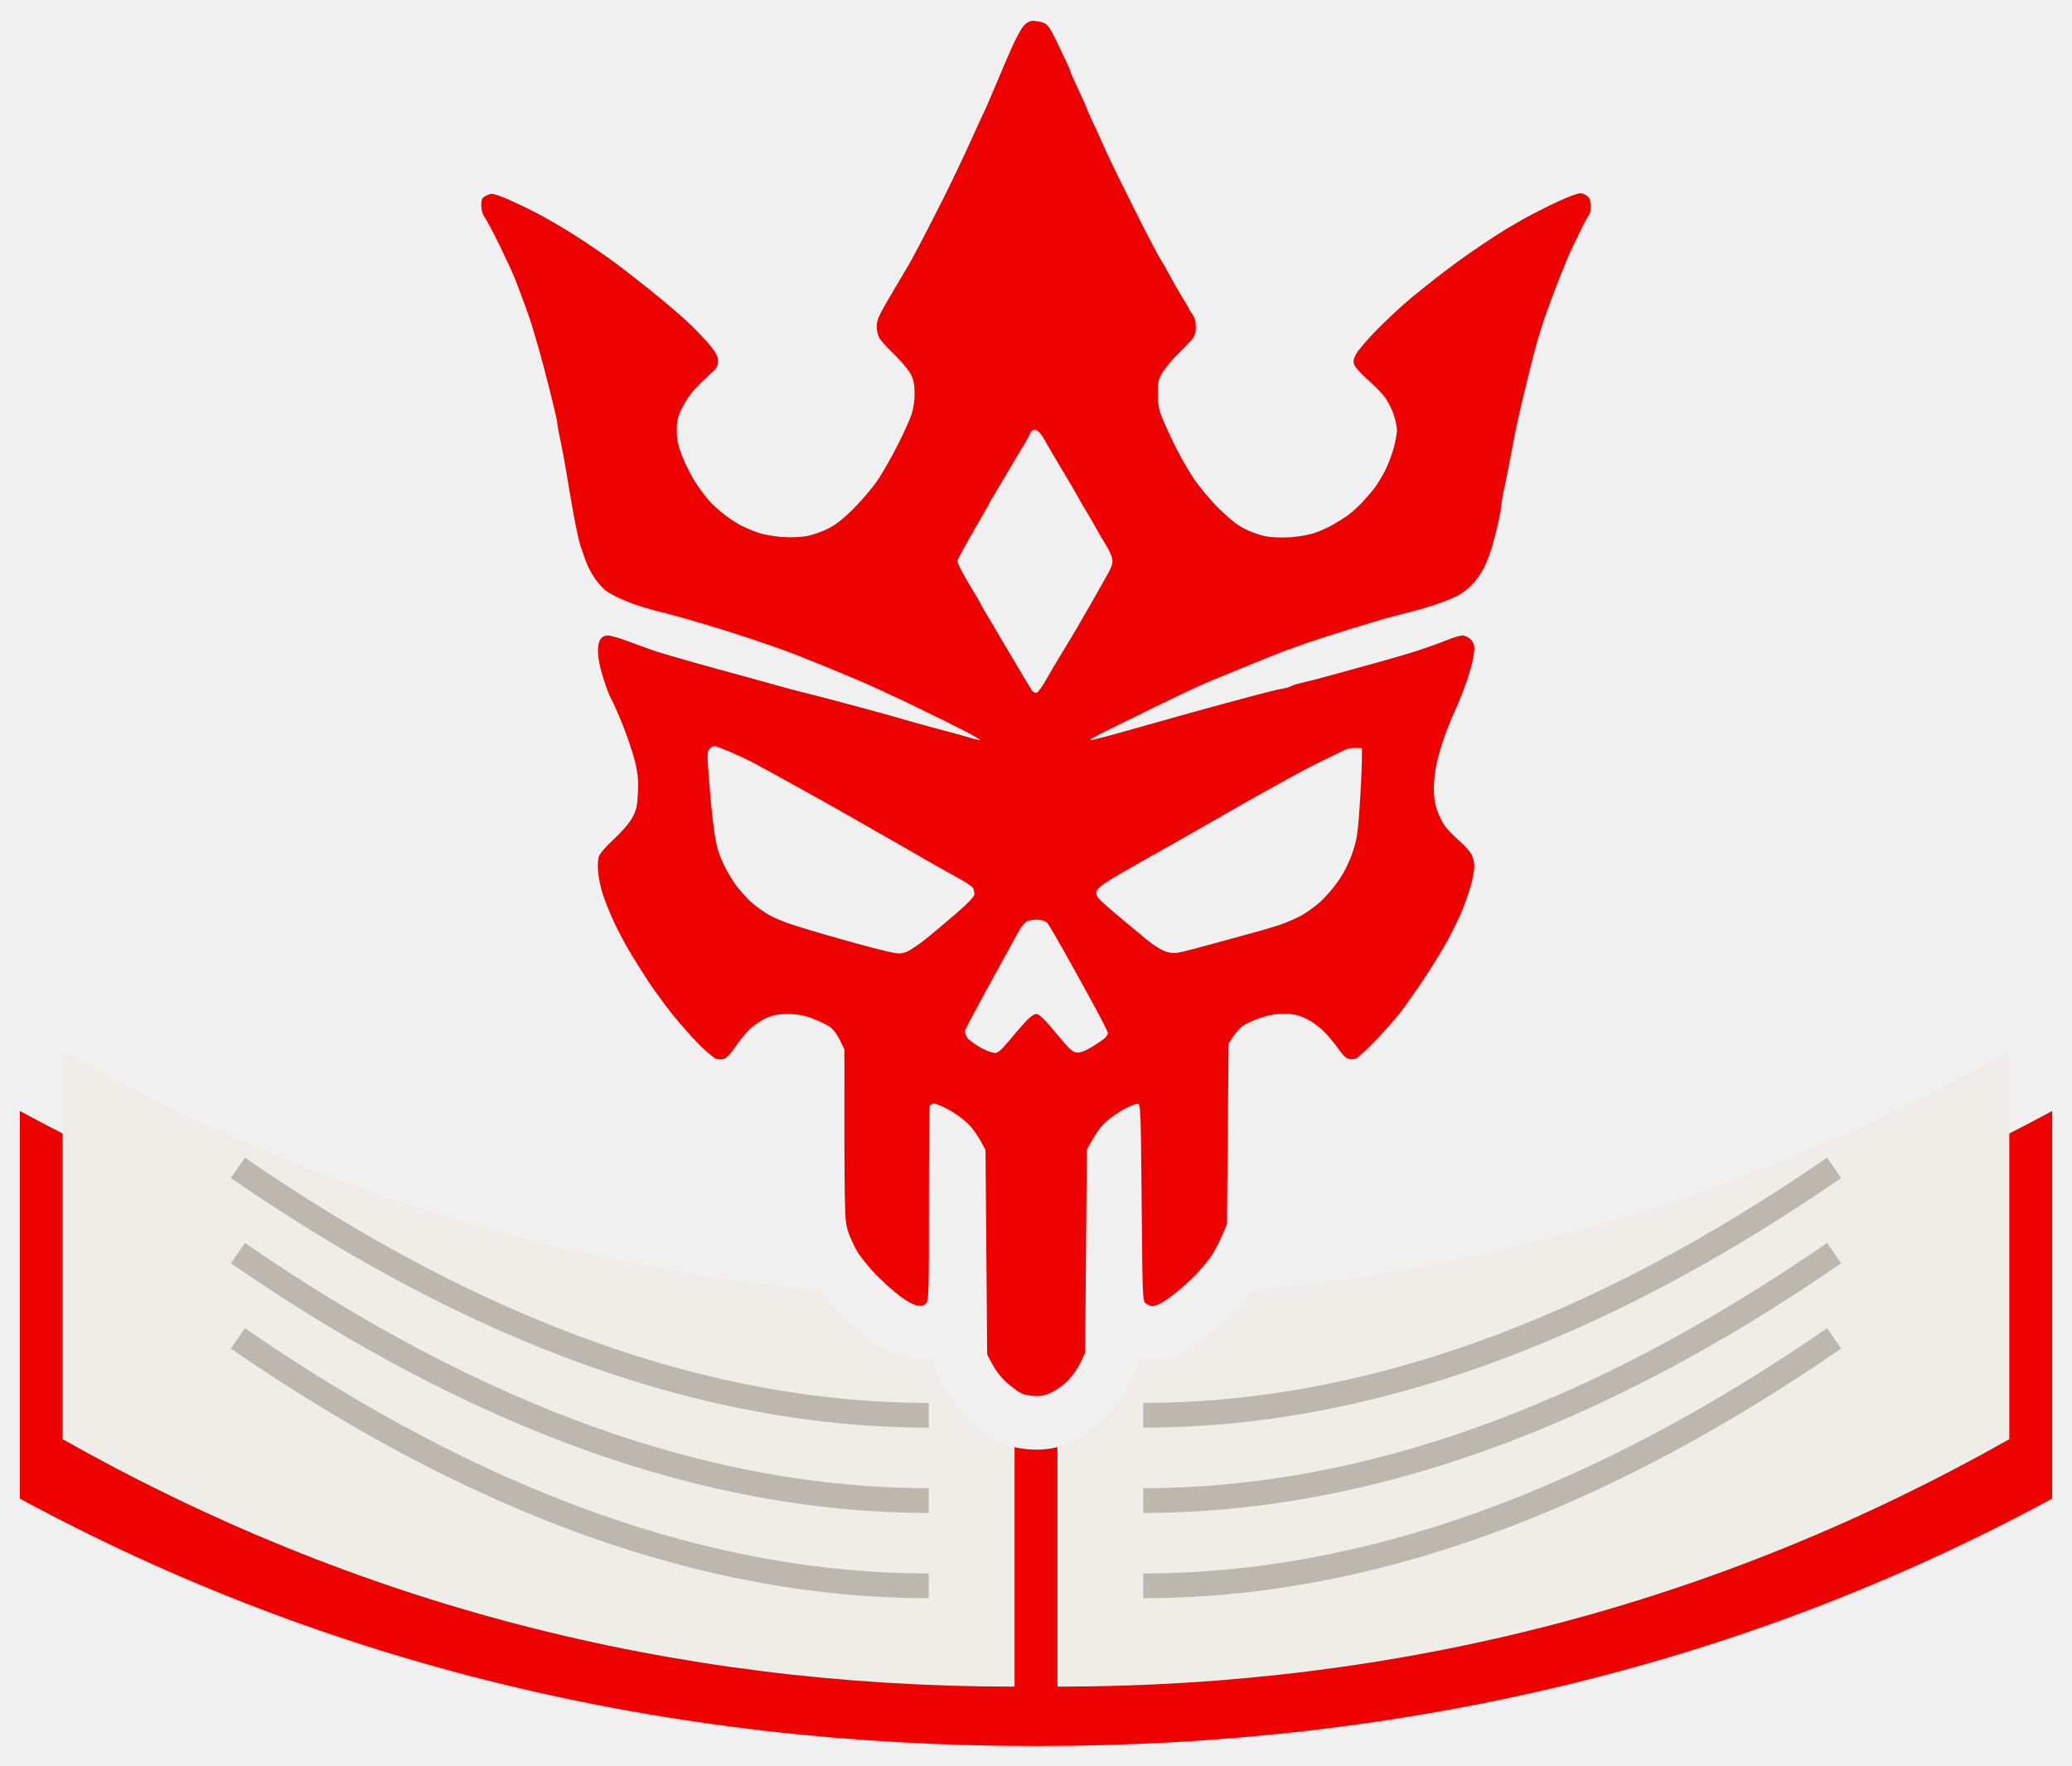
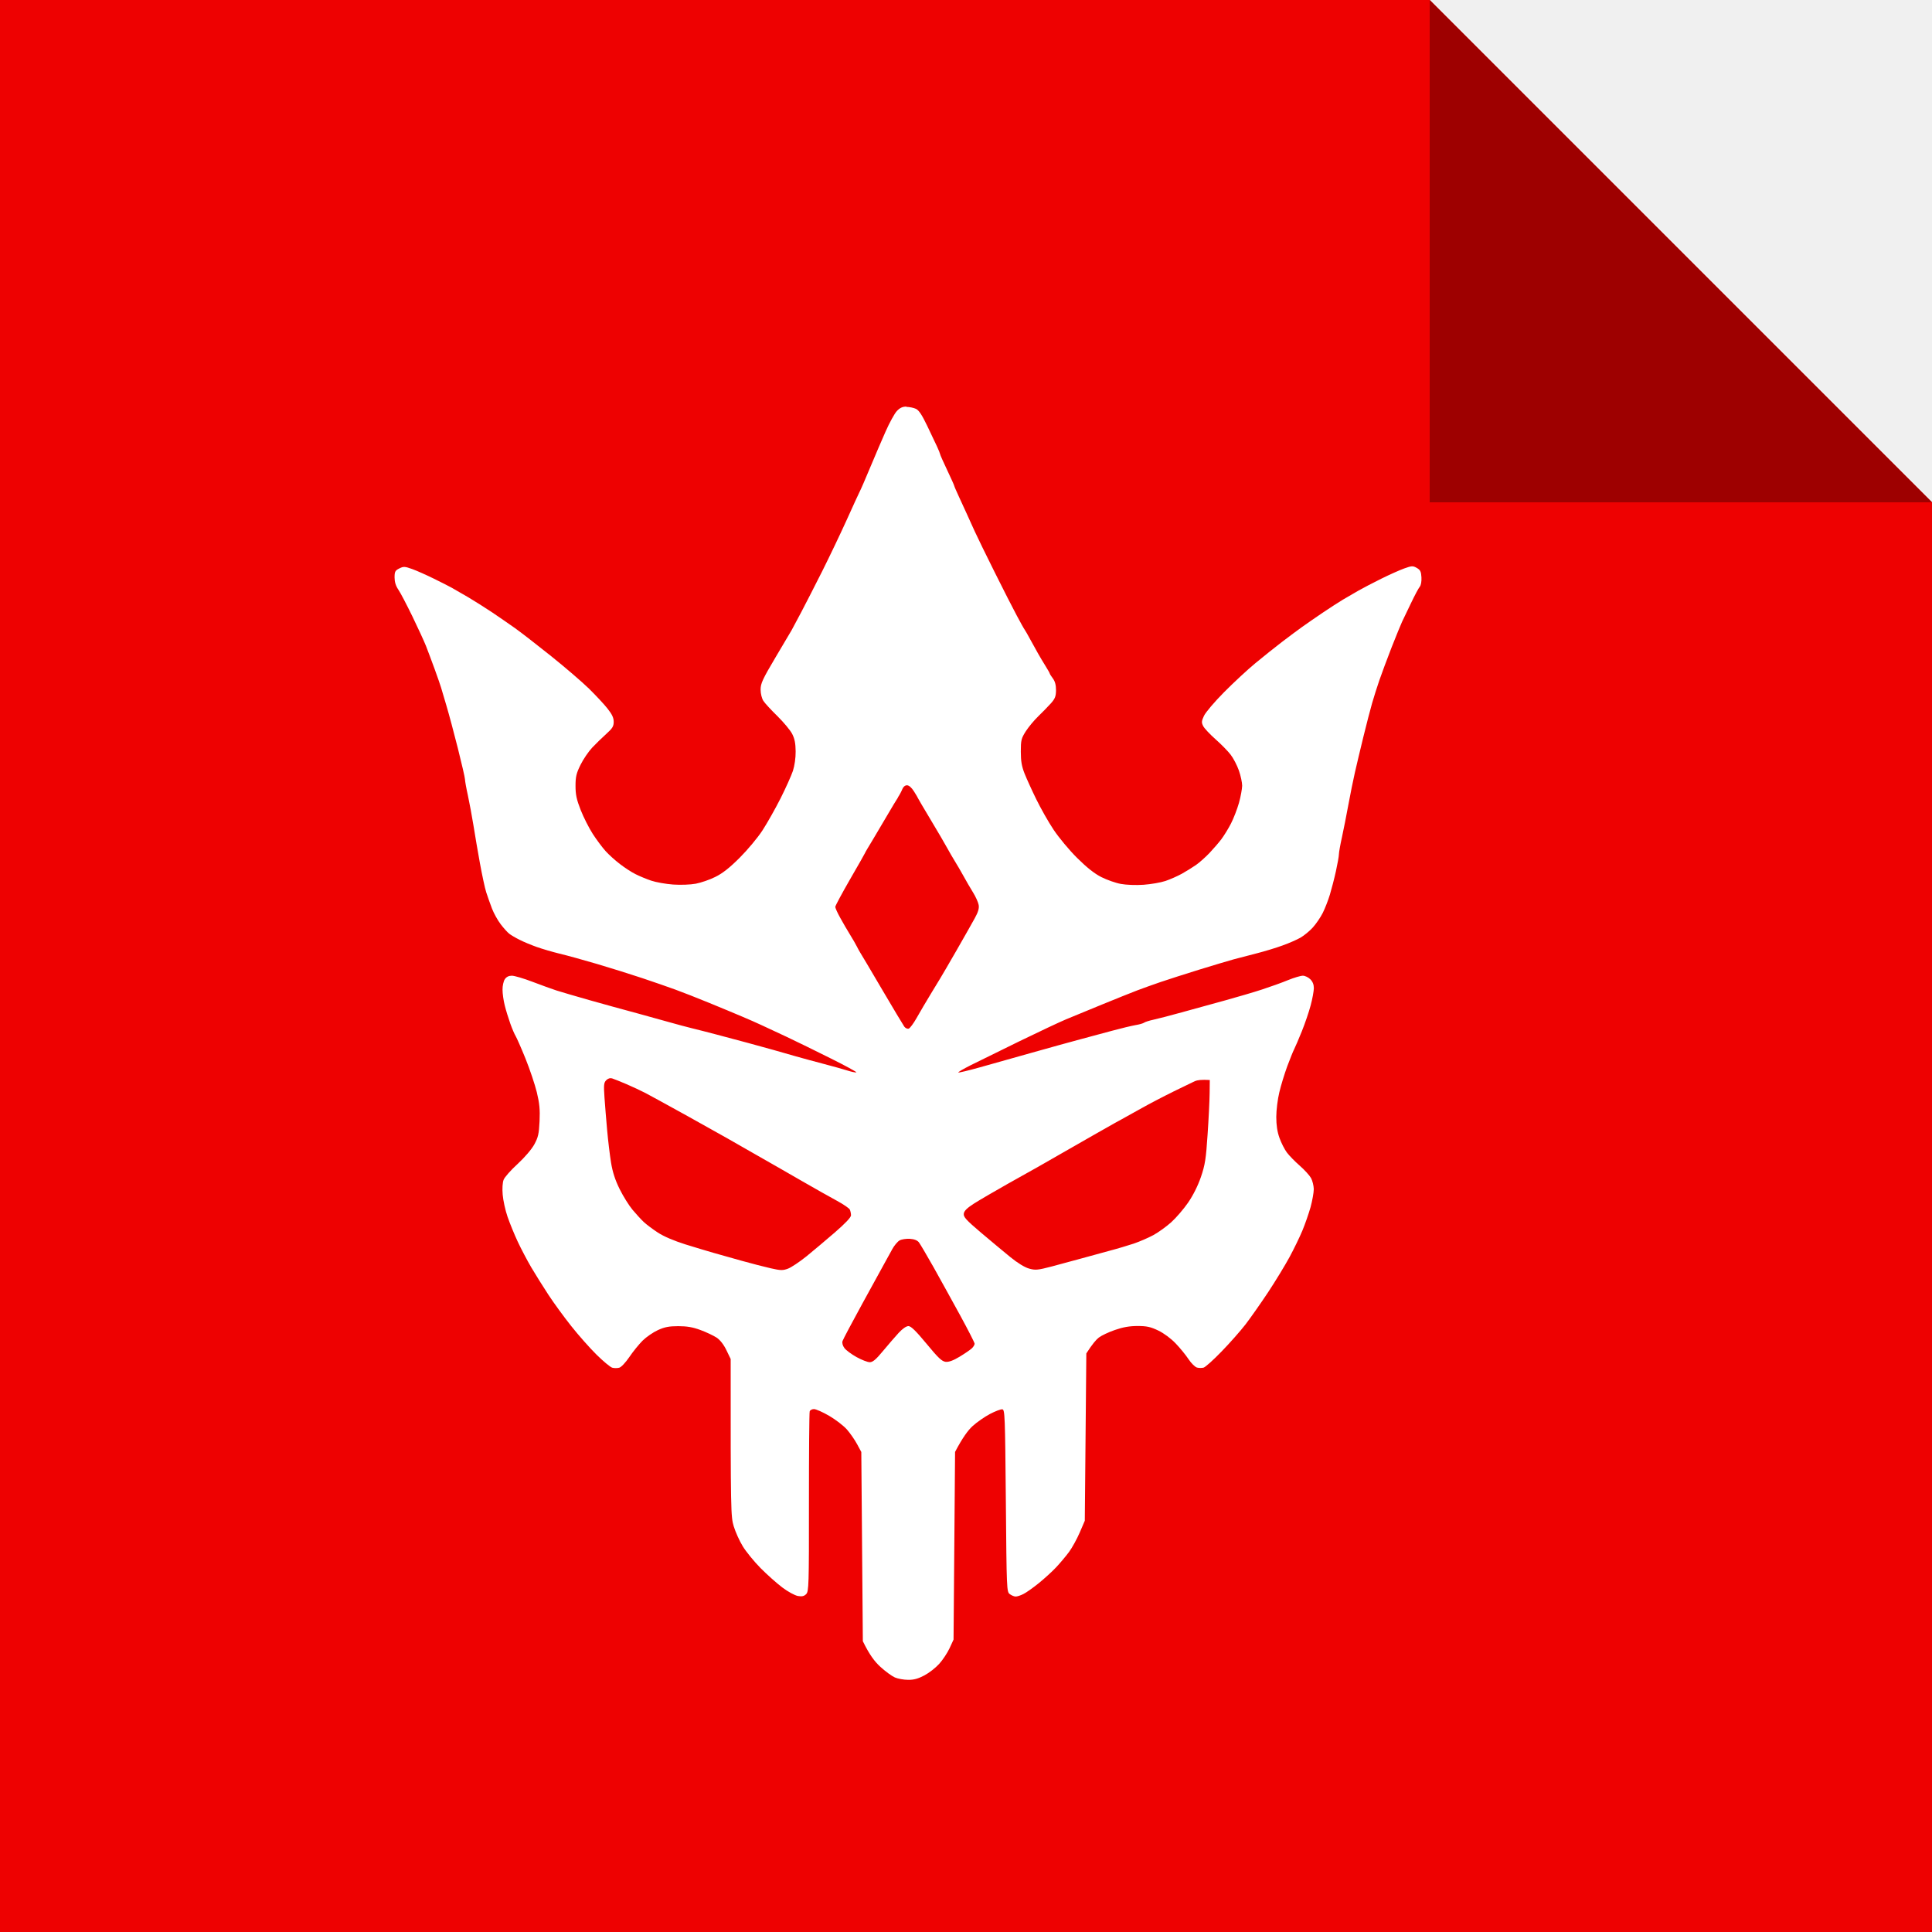
- <svg xmlns="http://www.w3.org/2000/svg" viewBox="-233 165 2512 2141">
-   <defs>
-     <path id="s" d="m1020.7 190.5c4 0 9.8 1.2 12.7 2.6 3.8 1.8 8 8.2 14.6 22 5.1 10.7 11 23.1 13.1 27.6 2.1 4.5 3.8 8.9 3.9 9.7 0 .8 4.2 10.3 9.3 21 5.1 10.7 9.2 19.9 9.2 20.5 0 .6 2.9 7.2 6.4 14.8 3.5 7.6 8.1 17.5 10.1 22 2 4.5 6.6 14.7 10.2 22.5 3.6 7.9 15.5 32.3 26.5 54.3 10.9 22 23.9 47.3 28.7 56.3 4.8 9 9.4 17.3 10.3 18.4.8 1.1 4.3 7.1 7.6 13.3 3.4 6.2 8 14.5 10.2 18.4 2.2 3.9 6.5 11.1 9.5 15.9 3 4.8 5.5 9.2 5.5 9.7 0 .6 1.9 3.6 4.2 6.7 2.9 3.9 4.1 8.7 4.1 15.4-.1 8-1.2 11-6.7 17.2-3.7 4.1-11.1 11.7-16.5 16.9-5.4 5.2-12.8 14.1-16.4 19.7-5.9 9.3-6.5 11.7-6.5 26.6 0 12.6 1.2 19.3 4.9 28.7 2.7 6.8 9.6 22 15.4 33.8 5.8 11.8 15.9 29.8 22.7 39.9 6.8 10.2 20.5 26.7 30.8 36.9 12.7 12.6 22.8 20.6 31.8 25.1 7.2 3.6 18.7 7.7 25.5 8.9 6.9 1.3 19.9 1.8 29.7 1.1 9.6-.7 22.5-2.9 28.7-5 6.2-2.1 15.9-6.4 21.5-9.5 5.6-3.1 13.9-8.3 18.4-11.4 4.5-3.1 12.4-10.2 17.6-15.6 5.2-5.5 12.2-13.6 15.6-18.1 3.4-4.5 9.1-13.7 12.6-20.5 3.5-6.8 8.2-19 10.5-27.1 2.3-8.2 4.1-18.3 4.2-22.5 0-4.2-1.9-13.2-4.3-20-2.4-6.8-7.2-16.1-10.8-20.7-3.6-4.7-12.5-13.8-19.8-20.2-7.3-6.5-14.6-14.2-16.1-17.2-2.4-4.7-2.3-6.4 1-13.5 2.1-4.5 13.9-18.4 26.3-30.9 12.4-12.5 30.8-29.6 41-38 10.1-8.4 25.8-20.9 34.8-27.8 9-6.9 21-15.8 26.6-19.8 5.6-4 17.6-12.3 26.6-18.4 9-6.1 21-13.8 26.6-17.2 5.6-3.3 14.8-8.7 20.5-11.9 5.6-3.2 19-10.2 29.7-15.5 10.7-5.3 24.3-11.4 30.2-13.5 9.8-3.5 11.3-3.6 16.4-.7 4.6 2.6 5.7 4.8 6.1 12.3.3 5.4-.6 10.4-2.1 12.2-1.5 1.7-6.7 11.4-11.5 21.5-4.9 10.1-10.2 21.2-11.8 24.6-1.6 3.4-7.8 18.6-13.8 33.8-5.9 15.2-13.1 34.6-16 43-2.9 8.4-7.1 21.8-9.4 29.7-2.3 7.9-7.4 27.7-11.4 44-4 16.3-9 37.5-11.2 47.1-2.2 9.6-6 28.5-8.5 42-2.5 13.5-6.2 32.6-8.4 42.5-2.2 9.8-4 20-4 22.5 0 2.5-1.8 12.4-3.9 22-2.1 9.6-5.7 23.4-7.9 30.7-2.2 7.3-6.4 18.1-9.4 24.1-3 5.9-8.9 14.5-13.1 19.1-4.2 4.6-11.4 10.5-15.9 13.1-4.5 2.6-15.1 7.3-23.6 10.3-8.4 3.1-23.6 7.7-33.8 10.3-10.1 2.6-24 6.2-30.7 8-6.8 1.9-27 7.9-45.1 13.5-18 5.6-40.6 12.8-50.2 16.1-9.6 3.3-23.4 8.2-30.7 11-7.3 2.8-28.1 11.1-46.1 18.5-18 7.4-39.2 16.1-47.1 19.4-7.9 3.3-35.1 16.1-60.4 28.4-25.4 12.4-54.2 26.6-64.1 31.5-9.9 5-17.3 9.3-16.4 9.7.9.3 13.6-2.7 28.2-6.8 14.7-4.1 45.5-12.8 68.6-19.3 23.1-6.5 51.2-14.3 62.5-17.3 11.3-3 30.1-8.1 42-11.3 11.8-3.2 25.6-6.5 30.7-7.4 5.1-.8 10.1-2.3 11.3-3.2 1.1-.9 6.7-2.7 12.3-3.9 5.6-1.2 22.2-5.5 36.9-9.6 14.6-4 40-11 56.3-15.5 16.3-4.5 38.5-11 49.1-14.5 10.7-3.5 25.9-8.9 33.8-12.2 7.9-3.2 16.6-5.8 19.5-5.8 2.8 0 7.2 2.1 9.8 4.7 3.1 3.1 4.6 6.9 4.6 11.7-.1 3.9-1.9 14.1-4.2 22.5-2.2 8.4-7.4 23.6-11.5 33.8-4.1 10.1-8.6 20.7-10.1 23.6-1.5 2.8-5.5 13-9.1 22.5-3.5 9.6-8.2 24.8-10.3 33.8-2.2 9-4 23.5-4 32.3 0 10.9 1.3 19.6 4.2 27.6 2.3 6.5 6.7 15.1 9.7 19.1 3 4 10.6 11.8 16.8 17.2 6.2 5.4 12.8 12.7 14.8 16.2 1.9 3.5 3.5 10 3.6 14.5 0 4.5-1.9 15.1-4.2 23.6-2.4 8.4-7.2 22.3-10.7 30.7-3.5 8.4-11.1 24.1-16.9 34.8-5.8 10.7-18.4 31.4-28.1 46.1-9.7 14.6-23 33.5-29.5 42-6.5 8.4-20.6 24.4-31.3 35.4-10.7 11.1-21.3 20.6-23.6 21.2-2.2.6-6.2.6-8.7-.1-2.5-.7-7.5-5.6-11-10.9-3.5-5.3-11.1-14.7-16.9-20.7-6.2-6.5-15.5-13.4-22.8-16.9-10.1-4.8-15-5.9-27.1-5.9-10.6 0-19.1 1.5-29.7 5.2-8.2 2.8-17.6 7.3-21 9.9-3.4 2.6-8.4 8.3-16.4 20.8l-2 219.1-6.6 15.4c-3.6 8.4-10 20-14.1 25.6-4.2 5.6-11.8 14.7-17 20.2-5.2 5.5-15.4 14.8-22.7 20.7-7.3 5.9-16.3 12.3-20 14.1-3.7 1.9-8.3 3.4-10.2 3.3-2 0-5.4-1.5-7.7-3.2-4-3-4.1-6.1-5.1-122.3-1-111.5-1.3-119.2-4.6-119.7-2-.3-9.3 2.5-16.2 6.1-7 3.7-17.2 10.8-22.8 15.9-5.6 5.1-13 14.8-22.9 33.8l-2 245.8-5.2 11.3c-2.9 6.2-9 15.4-13.6 20.5-4.6 5.1-13.3 11.9-19.4 15.1-8.1 4.3-13.8 5.9-21.2 5.8-5.6 0-13.5-1.4-17.4-3.1-3.9-1.7-12.6-8-19.1-14-7.3-6.7-14.1-15.4-22.9-33.5l-2-247.8-5.5-10.2c-3-5.6-9-14.3-13.3-19.2-4.3-4.9-14.8-13-23.2-17.9-8.4-4.9-17.4-8.9-20-8.9-2.5 0-5.1 1.3-5.6 3-.6 1.7-1 55.4-1 119.3.1 108.8-.2 116.5-3.6 120-2.7 2.8-5.5 3.4-10.8 2.5-4-.7-13.1-5.6-20.5-11.2-7.3-5.5-20.2-17-28.7-25.6-8.4-8.6-18.9-21.4-23.1-28.4-4.3-7-9.6-18.8-11.8-26.1-3.8-12.5-4.1-19.4-4-219.1l-5.6-11.6c-3.5-7.3-8.3-13.4-12.8-16.4-4-2.6-13.4-7.1-21-9.9-10.2-3.8-17.9-5.1-29.2-5.1-12 0-17.8 1.1-26.6 5.1-6.2 2.8-15.2 9-20.1 13.8-4.8 4.8-12.7 14.5-17.4 21.5-4.9 7.2-10.6 13.3-13.2 14-2.5.7-6.7.7-9.2 0-2.5-.7-11.8-8.4-20.6-17.1-8.8-8.7-23.7-25.5-33.1-37.4-9.4-11.8-22.9-30.3-29.9-41-7-10.7-17.1-26.8-22.4-35.8-5.3-9-13.3-24.2-17.8-33.8-4.5-9.6-10.5-24.3-13.4-32.8-2.9-8.4-5.7-21.4-6.3-28.7-.7-8-.2-15.8 1.2-19.5 1.3-3.4 9.5-12.7 18.3-20.7 9.4-8.7 18.3-19.1 21.9-25.6 5.1-9.4 6.1-13.8 6.9-30.5.7-15.3-.1-23.4-3.6-37.9-2.5-10.1-9.1-29.9-14.8-44-5.7-14.1-11.6-27.4-13-29.7-1.4-2.2-4.6-9.6-7-16.4-2.4-6.8-5.7-17.4-7.2-23.6-1.6-6.2-2.9-15.4-2.9-20.5-.1-5.1 1.3-11.3 3-13.8q3.1-4.6 9.2-4.6c3.4 0 15.6 3.6 27.1 8 11.6 4.4 25.6 9.5 31.2 11.3 5.6 1.8 25 7.5 43 12.6 18 5.1 46.6 13 63.5 17.5 16.9 4.6 36.7 10.1 44 12.2 7.3 2.1 19.3 5.3 26.6 7.1 7.3 1.8 21.6 5.4 31.7 8.1 10.1 2.7 29 7.7 42 11.2 12.9 3.5 28.2 7.7 33.8 9.3 5.6 1.6 18.5 5.3 28.7 8.2 10.1 2.9 27.2 7.5 37.9 10.3 10.7 2.8 24.1 6.5 29.7 8.3 5.6 1.8 11 2.9 12 2.5.9-.4-14.3-8.7-33.8-18.4-19.5-9.8-45.2-22.3-57-27.9-11.8-5.6-26.6-12.5-32.8-15.3-6.2-2.9-17.7-8-25.6-11.3-7.9-3.4-27.2-11.4-43-17.9-15.8-6.5-36-14.4-45.1-17.7-9-3.3-28.4-10-43-14.9-14.7-4.9-41.4-13.3-59.4-18.6-18-5.3-40.1-11.4-49.1-13.5-9-2.2-22.4-6.1-29.7-8.7-7.3-2.6-17.5-6.8-22.5-9.4-5.1-2.5-11.2-6.1-13.5-7.9-2.4-1.8-7.5-7.5-11.3-12.5-3.9-5.1-9-14.3-11.4-20.5-2.4-6.2-5.8-15.9-7.6-21.5-1.8-5.6-5.4-22.7-8.2-37.9-2.8-15.2-6.5-37.3-8.4-49.1-1.9-11.8-5.2-29.6-7.3-39.4-2.2-9.8-3.9-19.5-3.9-21.5 0-2-4.2-20.2-9.3-40.5-5.1-20.3-11.9-45.6-15.1-56.3-3.2-10.7-6.3-21.3-7-23.6-.6-2.2-4.3-12.8-8.2-23.6-3.9-10.7-9.1-24.5-11.5-30.7-2.5-6.2-10.5-23.7-17.9-38.9-7.4-15.2-15.6-30.9-18.3-34.8-3.3-4.8-4.9-10.1-4.9-15.9 0-7.6.8-9.1 6.2-11.8 5.6-2.8 7.1-2.7 16.9.8 5.9 2.1 18.6 7.8 28.2 12.5 9.6 4.7 20.2 10.1 23.6 12 3.4 1.9 13.1 7.5 21.5 12.4 8.4 5 22.7 14 31.8 20.1 9 6.1 22.4 15.3 29.7 20.5 7.3 5.2 28.5 21.6 47.1 36.5 18.6 14.9 40.9 34.1 49.7 42.7 8.7 8.6 19.6 20.2 24.1 25.9 6 7.6 8.2 12.1 8.2 17.4 0 6-1.6 8.6-9.7 15.9-5.3 4.8-13.6 12.8-18.4 17.9-4.8 5.1-11.7 15.2-15.3 22.5-5.5 11.1-6.6 15.7-6.6 27.6 0 11.5 1.3 17.8 6.8 31.8 3.8 9.6 10.9 23.6 15.8 31.2 4.9 7.6 12.4 17.6 16.6 22.3 4.2 4.7 12.7 12.4 18.9 17.1 6.2 4.8 15.4 10.8 20.5 13.3 5.1 2.6 14.3 6.4 20.5 8.5 6.2 2.1 19.1 4.4 28.7 5.1 9.8.7 22.8.2 29.7-1.1 6.8-1.3 18.3-5.2 25.6-8.9 9.4-4.6 18.8-12 31.9-25.1 10.2-10.2 23.7-26.3 29.9-35.9 6.2-9.6 16.9-28.5 23.7-42 6.8-13.5 14-29.6 16.1-35.8 2.2-6.8 3.7-17 3.6-25.6-.1-10.6-1.3-16.6-4.6-23-2.5-4.8-11.2-15.2-19.3-23.2-8.2-8-16.5-17-18.4-20-2-3.1-3.6-9.4-3.6-14.7 0-8 2.5-13.5 19.4-42 10.7-18 20.3-34.1 21.2-35.8 1-1.7 6.6-12.3 12.6-23.6 6-11.3 18.4-35.7 27.8-54.3 9.3-18.6 23.6-48.5 31.8-66.6 8.1-18 15.5-34.1 16.4-35.8.9-1.7 3.4-7.2 5.6-12.3 2.2-5.1 7.5-17.5 11.7-27.6 4.2-10.1 11.9-28.1 17.1-39.8 5.2-11.8 11.9-24 14.9-27.1 4-4.2 7.4-5.8 12.8-5.8zm-10.8 511.5c-2.1 3.1-7.8 12.6-12.7 21-4.9 8.4-13.8 23.4-19.7 33.3-6 9.9-10.9 18.1-10.8 18.4 0 .3-8.7 15.7-19.5 34.3-10.7 18.6-19.5 34.9-19.5 36.4 0 1.4 2.9 7.9 6.5 14.3 3.6 6.5 9.3 16.4 12.8 22 3.5 5.6 7.5 12.6 8.9 15.4 1.4 2.8 3.4 6.5 4.5 8.2 1.1 1.7 14 23.3 28.5 48.1 14.6 24.8 27.7 46.7 29.2 48.8 1.5 2 4.1 3.2 5.8 2.6 1.7-.6 6.3-6.8 10.2-13.7 3.9-6.9 8.1-14.1 9.2-15.9 1.1-1.9 5.6-9.4 10-16.7 4.4-7.3 9.7-16.1 11.8-19.4 2.1-3.4 11.8-20 21.5-36.9 9.7-16.9 20.4-35.8 23.8-42 4.5-8.1 5.9-13 5.1-17.4-.6-3.4-3.9-10.8-7.4-16.4-3.5-5.6-9.1-15.3-12.5-21.5-3.4-6.2-8.5-14.9-11.3-19.4-2.8-4.5-7.3-12.3-10.1-17.4-2.7-5.1-12.5-21.7-21.6-36.9-9.1-15.2-16.6-27.9-16.6-28.2 0-.3-2.2-4.2-5.1-8.7-3.2-5.2-6.7-8.2-9.3-8.2-2.5 0-4.9 2-6.1 5.1-1.1 2.8-3.7 7.7-5.8 10.8zm-384.5 392.7c.7 10.1 2.3 29.5 3.5 43 1.2 13.5 3.5 32.6 5.1 42.5 2.1 12.7 5.4 22.9 11.3 34.8 4.6 9.3 12.2 21.5 16.9 27.1 4.7 5.6 11.3 12.8 14.7 16 3.4 3.2 11.7 9.4 18.4 13.8 7.8 5.1 21 10.7 35.8 15.4 12.9 4 29.5 9 36.9 11.1 7.3 2.1 23.9 6.8 36.9 10.4 13 3.6 30.2 8.1 38.3 9.9 12.8 2.9 15.8 3 22.5.5 4.3-1.6 15.1-8.8 24.2-16.1 9-7.3 25.8-21.5 37.4-31.5 13.6-11.8 21-19.6 21-22.3 0-2.2-.7-5.6-1.5-7.4-.8-1.8-8.4-7-16.9-11.6-8.4-4.5-29.2-16.3-46.1-26-16.9-9.8-44.4-25.5-61.1-35-16.7-9.5-33.3-19-36.9-21.1-3.6-2.1-26.8-15-51.5-28.8-24.8-13.7-49.7-27.4-55.3-30.3-5.6-2.9-16.7-8.1-24.6-11.5-7.9-3.4-16.3-6.7-18.7-7.5-2.9-.9-5.6-.1-8 2.3-3.1 3.2-3.4 6.2-2.3 22.1zm744.7-7.2c-12.9 6.3-31.4 16-41 21.4-9.6 5.4-21.6 12.1-26.6 14.8-5.1 2.7-12.9 7.1-17.4 9.7-4.5 2.6-12.9 7.4-18.7 10.6-5.8 3.3-22.4 12.8-36.9 21.1-14.5 8.3-30.6 17.6-35.8 20.5-5.2 2.9-23.4 13.1-40.5 22.7-17 9.6-36.7 21.1-43.8 25.6-9.3 6-12.9 9.6-13.4 13.3-.5 4.3 3 8.2 22.3 24.6 12.6 10.7 30 25.1 38.5 32.1 9.7 7.9 19 13.6 24.8 15.2 8.2 2.3 11.3 2 29.7-2.8 11.3-3 29.2-7.8 39.9-10.8 10.7-3 27.3-7.5 36.9-10.1 9.6-2.5 23.4-6.7 30.7-9.1 7.3-2.5 18.7-7.4 25.4-11 6.6-3.6 17.2-11.2 23.6-17 6.3-5.7 16.2-17.2 22-25.6 6.6-9.6 12.8-22 16.8-33.6 5.4-15.9 6.6-23.5 8.7-55.3 1.4-20.3 2.6-44.7 2.7-54.3l.2-17.4c-11.1-.7-16.6.2-19.5 1.5-2.8 1.3-15.7 7.5-28.7 13.9zm-368.1 206.8c-2.8 5.1-7.2 12.9-9.6 17.4-2.5 4.5-15.6 28.5-29.2 53.2-13.6 24.8-25.3 46.9-26 49.1-.8 2.5.2 6.1 2.5 9.2 2.1 2.8 9.2 8.1 15.9 11.8 6.7 3.7 14.4 6.7 17.3 6.7 3.9 0 8.2-3.6 17.4-14.8 6.8-8.2 16-18.8 20.5-23.7 5.1-5.5 9.9-8.8 12.8-8.8 3.3.1 9.8 6.4 23.6 23.1 15.5 18.8 20.1 23.1 25.1 23.7 4.2.4 10-1.7 18.4-6.8 6.8-4.1 13.9-9 15.9-10.9 2-1.9 3.6-4.6 3.6-6 0-1.4-8.5-18-18.8-36.9-10.3-18.9-26-47.2-34.8-63-8.9-15.8-17.6-30.5-19.3-32.8-2.1-2.7-6.1-4.3-11.8-4.7-4.7-.3-10.8.6-13.4 2-2.7 1.4-7.2 6.8-10 11.9z" />
-     <mask id="m" maskUnits="userSpaceOnUse" x="-233" y="165" width="2512" height="2141">
-       <rect x="-233" y="165" width="2512" height="2141" fill="#fff" />
-       <use href="#s" fill="#000" stroke="#000" stroke-width="130" stroke-linejoin="round" />
-     </mask>
-   </defs>
-   <g mask="url(#m)">
-     <path d="M1023 1812Q345.4 1812 -209 1512V1982Q345.4 2282 1023 2282ZM1023 1812Q1700.6 1812 2255 1512V1982Q1700.6 2282 1023 2282Z" fill="#ee0101" />
-     <path d="M997 1740Q374 1740 -157 1440V1910Q374 2210 997 2210ZM1049 1740Q1672 1740 2203 1440V1910Q1672 2210 1049 2210Z" fill="#efede7" />
-     <path d="M893 1881Q490.82 1881 55.4 1581V1581Q490.82 1881 893 1881ZM1153 1881Q1555.18 1881 1990.6 1581V1581Q1555.18 1881 1153 1881ZM893 1984.4Q490.82 1984.4 55.4 1684.4V1684.4Q490.82 1984.4 893 1984.4ZM1153 1984.4Q1555.18 1984.4 1990.6 1684.4V1684.4Q1555.18 1984.4 1153 1984.4ZM893 2087.8Q490.82 2087.8 55.4 1787.8V1787.8Q490.82 2087.8 893 2087.8ZM1153 2087.8Q1555.18 2087.8 1990.6 1787.8V1787.8Q1555.18 2087.8 1153 2087.8Z" fill="none" stroke="#bdb8ad" stroke-width="30" stroke-linecap="round" />
+ <svg xmlns="http://www.w3.org/2000/svg" viewBox="0 0 100 100">
+   <path d="M0 0H74L100 26V100H0Z" fill="#ee0101" />
+   <path d="M74 0V26H100Z" fill="#9e0000" />
+   <g transform="translate(47 54) scale(0.03952) translate(-1023 -1024)">
+     <path d="m1020.7 190.5c4 0 9.8 1.2 12.7 2.6 3.8 1.8 8 8.2 14.6 22 5.1 10.7 11 23.1 13.1 27.6 2.1 4.5 3.8 8.9 3.9 9.7 0 .8 4.2 10.3 9.3 21 5.1 10.7 9.2 19.9 9.2 20.5 0 .6 2.9 7.2 6.4 14.8 3.5 7.6 8.1 17.5 10.1 22 2 4.5 6.6 14.7 10.2 22.5 3.6 7.9 15.5 32.3 26.5 54.3 10.9 22 23.9 47.3 28.7 56.3 4.8 9 9.4 17.3 10.3 18.4.8 1.1 4.3 7.1 7.6 13.3 3.4 6.2 8 14.5 10.2 18.4 2.2 3.9 6.5 11.1 9.5 15.9 3 4.8 5.5 9.2 5.5 9.7 0 .6 1.9 3.6 4.2 6.7 2.9 3.9 4.1 8.7 4.1 15.4-.1 8-1.2 11-6.7 17.2-3.7 4.1-11.1 11.7-16.5 16.9-5.4 5.2-12.8 14.1-16.4 19.7-5.9 9.3-6.5 11.7-6.5 26.6 0 12.6 1.2 19.3 4.9 28.7 2.7 6.8 9.6 22 15.4 33.8 5.8 11.8 15.9 29.8 22.7 39.9 6.8 10.2 20.5 26.7 30.8 36.9 12.7 12.6 22.8 20.6 31.8 25.1 7.2 3.6 18.7 7.7 25.5 8.9 6.9 1.3 19.9 1.8 29.7 1.1 9.6-.7 22.5-2.9 28.7-5 6.2-2.1 15.9-6.4 21.5-9.5 5.6-3.1 13.9-8.3 18.4-11.4 4.5-3.1 12.4-10.2 17.6-15.6 5.2-5.5 12.2-13.6 15.6-18.1 3.4-4.5 9.1-13.7 12.6-20.5 3.5-6.8 8.2-19 10.5-27.1 2.3-8.2 4.1-18.3 4.2-22.5 0-4.2-1.9-13.2-4.3-20-2.4-6.8-7.2-16.1-10.8-20.7-3.6-4.7-12.5-13.8-19.8-20.2-7.3-6.5-14.6-14.2-16.1-17.2-2.4-4.7-2.3-6.4 1-13.5 2.1-4.5 13.9-18.4 26.3-30.9 12.4-12.5 30.8-29.6 41-38 10.1-8.4 25.8-20.9 34.8-27.8 9-6.9 21-15.8 26.6-19.8 5.6-4 17.6-12.3 26.6-18.4 9-6.1 21-13.8 26.6-17.2 5.6-3.3 14.8-8.7 20.5-11.9 5.6-3.2 19-10.2 29.7-15.5 10.7-5.3 24.3-11.4 30.2-13.5 9.8-3.5 11.3-3.6 16.4-.7 4.6 2.6 5.7 4.8 6.1 12.3.3 5.4-.6 10.4-2.1 12.2-1.5 1.7-6.7 11.4-11.5 21.5-4.9 10.1-10.2 21.2-11.8 24.6-1.6 3.4-7.8 18.6-13.8 33.8-5.9 15.2-13.1 34.6-16 43-2.9 8.4-7.1 21.8-9.4 29.7-2.3 7.9-7.4 27.7-11.4 44-4 16.3-9 37.5-11.2 47.1-2.2 9.6-6 28.5-8.5 42-2.5 13.5-6.2 32.6-8.4 42.5-2.2 9.8-4 20-4 22.5 0 2.5-1.8 12.4-3.9 22-2.1 9.6-5.7 23.4-7.9 30.7-2.2 7.3-6.4 18.1-9.4 24.1-3 5.9-8.9 14.5-13.1 19.1-4.2 4.6-11.4 10.5-15.9 13.1-4.5 2.6-15.1 7.3-23.6 10.3-8.4 3.1-23.6 7.7-33.8 10.3-10.1 2.6-24 6.2-30.7 8-6.8 1.9-27 7.9-45.1 13.5-18 5.6-40.6 12.8-50.2 16.1-9.6 3.3-23.4 8.2-30.7 11-7.3 2.8-28.1 11.1-46.1 18.5-18 7.4-39.2 16.1-47.1 19.4-7.9 3.3-35.1 16.1-60.4 28.4-25.4 12.4-54.2 26.6-64.1 31.5-9.9 5-17.3 9.3-16.4 9.7.9.3 13.6-2.7 28.2-6.8 14.7-4.1 45.5-12.8 68.6-19.3 23.1-6.5 51.2-14.3 62.5-17.3 11.3-3 30.1-8.1 42-11.3 11.8-3.2 25.6-6.5 30.7-7.4 5.1-.8 10.1-2.3 11.3-3.2 1.1-.9 6.7-2.7 12.3-3.9 5.6-1.2 22.2-5.5 36.9-9.6 14.6-4 40-11 56.3-15.5 16.3-4.5 38.5-11 49.1-14.5 10.7-3.5 25.9-8.9 33.8-12.2 7.9-3.2 16.6-5.8 19.5-5.8 2.8 0 7.2 2.1 9.8 4.7 3.1 3.1 4.6 6.9 4.6 11.7-.1 3.9-1.9 14.1-4.2 22.5-2.2 8.4-7.4 23.6-11.5 33.8-4.1 10.1-8.6 20.7-10.1 23.6-1.5 2.8-5.5 13-9.1 22.5-3.5 9.6-8.2 24.8-10.3 33.8-2.2 9-4 23.5-4 32.3 0 10.9 1.3 19.6 4.2 27.6 2.3 6.5 6.7 15.1 9.7 19.1 3 4 10.6 11.8 16.8 17.2 6.2 5.4 12.8 12.7 14.8 16.2 1.9 3.5 3.5 10 3.6 14.5 0 4.5-1.9 15.1-4.2 23.6-2.4 8.4-7.2 22.3-10.7 30.7-3.5 8.4-11.1 24.1-16.9 34.8-5.8 10.7-18.4 31.4-28.1 46.1-9.7 14.6-23 33.5-29.5 42-6.5 8.4-20.6 24.4-31.3 35.4-10.7 11.1-21.3 20.6-23.6 21.2-2.2.6-6.2.6-8.7-.1-2.5-.7-7.5-5.6-11-10.9-3.5-5.3-11.1-14.7-16.9-20.7-6.2-6.5-15.5-13.4-22.8-16.9-10.1-4.8-15-5.9-27.1-5.9-10.6 0-19.1 1.5-29.7 5.2-8.2 2.8-17.6 7.3-21 9.9-3.4 2.6-8.4 8.3-16.4 20.8l-2 219.1-6.6 15.4c-3.6 8.4-10 20-14.1 25.6-4.2 5.6-11.8 14.7-17 20.2-5.2 5.5-15.4 14.8-22.7 20.7-7.3 5.9-16.3 12.3-20 14.1-3.7 1.9-8.3 3.4-10.2 3.3-2 0-5.4-1.5-7.7-3.2-4-3-4.1-6.1-5.1-122.3-1-111.5-1.3-119.2-4.6-119.7-2-.3-9.3 2.5-16.2 6.1-7 3.7-17.2 10.8-22.8 15.9-5.6 5.1-13 14.8-22.9 33.8l-2 245.8-5.2 11.3c-2.9 6.2-9 15.4-13.6 20.5-4.6 5.1-13.3 11.9-19.4 15.1-8.1 4.3-13.8 5.9-21.2 5.8-5.6 0-13.5-1.4-17.4-3.1-3.9-1.7-12.6-8-19.1-14-7.3-6.7-14.1-15.4-22.9-33.5l-2-247.8-5.5-10.2c-3-5.6-9-14.3-13.3-19.2-4.3-4.9-14.8-13-23.2-17.9-8.4-4.9-17.4-8.9-20-8.9-2.5 0-5.1 1.3-5.6 3-.6 1.7-1 55.4-1 119.3.1 108.8-.2 116.5-3.6 120-2.7 2.8-5.5 3.4-10.8 2.5-4-.7-13.1-5.6-20.5-11.2-7.3-5.5-20.2-17-28.7-25.6-8.4-8.6-18.9-21.4-23.1-28.4-4.3-7-9.6-18.8-11.8-26.1-3.8-12.5-4.1-19.4-4-219.1l-5.6-11.6c-3.5-7.3-8.3-13.4-12.8-16.4-4-2.6-13.4-7.1-21-9.9-10.2-3.8-17.9-5.1-29.2-5.1-12 0-17.8 1.1-26.6 5.1-6.2 2.8-15.2 9-20.1 13.8-4.8 4.8-12.7 14.5-17.4 21.5-4.9 7.2-10.6 13.3-13.2 14-2.5.7-6.7.7-9.2 0-2.5-.7-11.8-8.4-20.6-17.1-8.8-8.7-23.7-25.5-33.1-37.4-9.4-11.8-22.9-30.3-29.9-41-7-10.7-17.1-26.8-22.4-35.8-5.3-9-13.3-24.2-17.8-33.8-4.5-9.6-10.5-24.3-13.4-32.8-2.9-8.4-5.7-21.4-6.3-28.7-.7-8-.2-15.8 1.2-19.5 1.3-3.4 9.5-12.7 18.3-20.7 9.4-8.7 18.3-19.1 21.9-25.6 5.1-9.4 6.1-13.8 6.9-30.5.7-15.3-.1-23.4-3.6-37.9-2.5-10.1-9.1-29.9-14.8-44-5.7-14.1-11.6-27.4-13-29.7-1.4-2.2-4.6-9.6-7-16.4-2.4-6.8-5.7-17.4-7.2-23.6-1.6-6.2-2.9-15.4-2.9-20.5-.1-5.1 1.3-11.3 3-13.8q3.1-4.6 9.2-4.6c3.4 0 15.6 3.6 27.1 8 11.6 4.4 25.6 9.5 31.2 11.3 5.6 1.8 25 7.5 43 12.6 18 5.1 46.6 13 63.5 17.5 16.9 4.6 36.7 10.1 44 12.2 7.3 2.1 19.3 5.3 26.6 7.1 7.3 1.8 21.6 5.4 31.7 8.1 10.1 2.7 29 7.7 42 11.2 12.9 3.5 28.2 7.7 33.8 9.3 5.6 1.6 18.5 5.3 28.7 8.2 10.1 2.9 27.2 7.5 37.9 10.3 10.7 2.8 24.1 6.5 29.7 8.3 5.6 1.8 11 2.9 12 2.5.9-.4-14.3-8.7-33.8-18.4-19.5-9.8-45.2-22.3-57-27.9-11.8-5.6-26.6-12.5-32.8-15.3-6.2-2.9-17.7-8-25.6-11.3-7.9-3.4-27.2-11.4-43-17.9-15.8-6.5-36-14.4-45.1-17.7-9-3.3-28.4-10-43-14.9-14.7-4.9-41.4-13.3-59.4-18.6-18-5.3-40.1-11.4-49.1-13.5-9-2.2-22.4-6.1-29.7-8.7-7.3-2.6-17.5-6.8-22.5-9.4-5.1-2.5-11.2-6.1-13.5-7.9-2.4-1.8-7.5-7.5-11.3-12.5-3.9-5.1-9-14.3-11.4-20.5-2.4-6.2-5.8-15.9-7.6-21.5-1.8-5.6-5.4-22.7-8.2-37.9-2.8-15.2-6.5-37.3-8.4-49.1-1.9-11.8-5.2-29.6-7.3-39.4-2.2-9.8-3.9-19.5-3.9-21.5 0-2-4.2-20.2-9.3-40.5-5.1-20.3-11.9-45.6-15.1-56.3-3.2-10.7-6.3-21.3-7-23.6-.6-2.2-4.3-12.8-8.2-23.6-3.9-10.7-9.1-24.5-11.5-30.7-2.5-6.2-10.5-23.7-17.9-38.9-7.4-15.2-15.6-30.9-18.3-34.8-3.3-4.8-4.9-10.1-4.9-15.9 0-7.6.8-9.1 6.2-11.8 5.6-2.8 7.1-2.7 16.9.8 5.9 2.1 18.6 7.8 28.2 12.5 9.6 4.7 20.2 10.1 23.6 12 3.4 1.9 13.1 7.5 21.5 12.4 8.4 5 22.7 14 31.8 20.1 9 6.1 22.4 15.3 29.7 20.5 7.3 5.2 28.5 21.6 47.1 36.5 18.6 14.9 40.9 34.1 49.7 42.7 8.7 8.6 19.6 20.2 24.1 25.9 6 7.6 8.2 12.1 8.2 17.4 0 6-1.6 8.6-9.7 15.9-5.3 4.8-13.6 12.8-18.4 17.9-4.8 5.1-11.7 15.2-15.3 22.5-5.5 11.1-6.6 15.7-6.6 27.6 0 11.5 1.3 17.8 6.8 31.8 3.8 9.6 10.9 23.6 15.8 31.2 4.9 7.6 12.4 17.6 16.6 22.3 4.2 4.7 12.7 12.4 18.9 17.1 6.2 4.8 15.4 10.8 20.5 13.3 5.1 2.6 14.3 6.4 20.5 8.5 6.2 2.1 19.1 4.4 28.7 5.1 9.8.7 22.8.2 29.7-1.1 6.8-1.3 18.3-5.2 25.6-8.9 9.4-4.6 18.8-12 31.9-25.1 10.2-10.2 23.7-26.3 29.9-35.9 6.2-9.6 16.9-28.5 23.7-42 6.8-13.5 14-29.6 16.1-35.8 2.2-6.8 3.7-17 3.6-25.6-.1-10.6-1.3-16.6-4.6-23-2.5-4.8-11.2-15.2-19.3-23.2-8.2-8-16.5-17-18.4-20-2-3.1-3.6-9.4-3.6-14.7 0-8 2.5-13.5 19.4-42 10.7-18 20.3-34.1 21.2-35.8 1-1.7 6.6-12.3 12.6-23.6 6-11.3 18.4-35.7 27.8-54.3 9.3-18.6 23.6-48.5 31.8-66.6 8.1-18 15.5-34.1 16.4-35.8.9-1.7 3.4-7.2 5.6-12.3 2.2-5.1 7.5-17.5 11.7-27.6 4.2-10.1 11.9-28.1 17.1-39.8 5.2-11.8 11.9-24 14.9-27.1 4-4.2 7.4-5.8 12.8-5.8zm-10.8 511.5c-2.1 3.1-7.8 12.6-12.7 21-4.9 8.4-13.8 23.4-19.7 33.3-6 9.9-10.9 18.1-10.8 18.4 0 .3-8.7 15.7-19.5 34.3-10.7 18.6-19.5 34.9-19.5 36.4 0 1.4 2.9 7.9 6.5 14.3 3.6 6.5 9.3 16.4 12.8 22 3.5 5.6 7.5 12.6 8.9 15.4 1.4 2.8 3.4 6.5 4.5 8.2 1.1 1.7 14 23.3 28.5 48.1 14.6 24.8 27.7 46.7 29.2 48.8 1.5 2 4.1 3.2 5.8 2.6 1.7-.6 6.3-6.8 10.2-13.7 3.9-6.9 8.1-14.1 9.2-15.9 1.1-1.9 5.6-9.4 10-16.7 4.4-7.3 9.7-16.1 11.8-19.4 2.1-3.4 11.8-20 21.5-36.9 9.7-16.9 20.4-35.8 23.8-42 4.5-8.1 5.9-13 5.1-17.4-.6-3.4-3.9-10.8-7.4-16.4-3.5-5.6-9.1-15.3-12.5-21.5-3.4-6.2-8.5-14.9-11.3-19.4-2.8-4.5-7.3-12.3-10.1-17.4-2.7-5.1-12.5-21.7-21.6-36.9-9.1-15.2-16.6-27.9-16.6-28.2 0-.3-2.2-4.2-5.1-8.7-3.2-5.2-6.7-8.2-9.3-8.2-2.5 0-4.9 2-6.1 5.1-1.1 2.8-3.7 7.7-5.8 10.8zm-384.5 392.7c.7 10.1 2.3 29.5 3.5 43 1.2 13.5 3.5 32.6 5.1 42.5 2.1 12.7 5.4 22.9 11.3 34.8 4.6 9.3 12.2 21.5 16.9 27.1 4.7 5.6 11.3 12.8 14.7 16 3.4 3.2 11.7 9.4 18.4 13.8 7.8 5.1 21 10.7 35.8 15.4 12.9 4 29.5 9 36.9 11.1 7.3 2.1 23.9 6.8 36.9 10.4 13 3.6 30.2 8.1 38.3 9.9 12.8 2.9 15.8 3 22.5.5 4.3-1.6 15.1-8.8 24.2-16.1 9-7.3 25.8-21.5 37.4-31.5 13.6-11.8 21-19.6 21-22.3 0-2.2-.7-5.6-1.5-7.4-.8-1.8-8.4-7-16.9-11.6-8.4-4.5-29.2-16.3-46.1-26-16.9-9.8-44.4-25.5-61.1-35-16.7-9.5-33.3-19-36.9-21.1-3.6-2.1-26.8-15-51.5-28.8-24.8-13.7-49.7-27.4-55.3-30.3-5.6-2.9-16.7-8.1-24.6-11.5-7.9-3.4-16.3-6.7-18.7-7.5-2.9-.9-5.6-.1-8 2.3-3.1 3.2-3.4 6.2-2.3 22.1zm744.7-7.2c-12.9 6.3-31.4 16-41 21.4-9.6 5.4-21.6 12.1-26.6 14.8-5.1 2.7-12.9 7.1-17.4 9.7-4.5 2.6-12.9 7.4-18.7 10.6-5.8 3.3-22.4 12.8-36.9 21.1-14.5 8.3-30.6 17.6-35.8 20.5-5.2 2.9-23.4 13.1-40.5 22.7-17 9.6-36.7 21.1-43.8 25.6-9.3 6-12.9 9.6-13.4 13.3-.5 4.3 3 8.2 22.3 24.6 12.6 10.7 30 25.1 38.5 32.1 9.7 7.9 19 13.6 24.8 15.2 8.2 2.3 11.3 2 29.7-2.8 11.3-3 29.2-7.8 39.9-10.8 10.7-3 27.3-7.5 36.9-10.1 9.6-2.5 23.4-6.7 30.7-9.1 7.3-2.5 18.7-7.4 25.4-11 6.6-3.6 17.2-11.2 23.6-17 6.3-5.7 16.2-17.2 22-25.6 6.6-9.6 12.8-22 16.8-33.6 5.4-15.9 6.6-23.5 8.7-55.3 1.4-20.3 2.6-44.7 2.7-54.3l.2-17.4c-11.1-.7-16.6.2-19.5 1.5-2.8 1.3-15.7 7.5-28.7 13.9zm-368.1 206.8c-2.8 5.1-7.2 12.9-9.6 17.4-2.5 4.5-15.6 28.5-29.2 53.2-13.6 24.8-25.3 46.9-26 49.1-.8 2.5.2 6.1 2.5 9.2 2.1 2.8 9.2 8.1 15.9 11.8 6.7 3.7 14.4 6.7 17.3 6.7 3.9 0 8.2-3.6 17.4-14.8 6.8-8.2 16-18.8 20.5-23.7 5.1-5.5 9.9-8.8 12.8-8.8 3.3.1 9.8 6.4 23.6 23.1 15.5 18.8 20.1 23.1 25.1 23.7 4.2.4 10-1.7 18.4-6.8 6.8-4.1 13.9-9 15.9-10.9 2-1.9 3.6-4.6 3.6-6 0-1.4-8.5-18-18.8-36.9-10.3-18.9-26-47.2-34.8-63-8.9-15.8-17.6-30.5-19.3-32.8-2.1-2.7-6.1-4.3-11.8-4.7-4.7-.3-10.8.6-13.4 2-2.7 1.4-7.2 6.8-10 11.9z" fill="#ffffff" />
  </g>
-   <use href="#s" fill="#ee0101" />
</svg>
